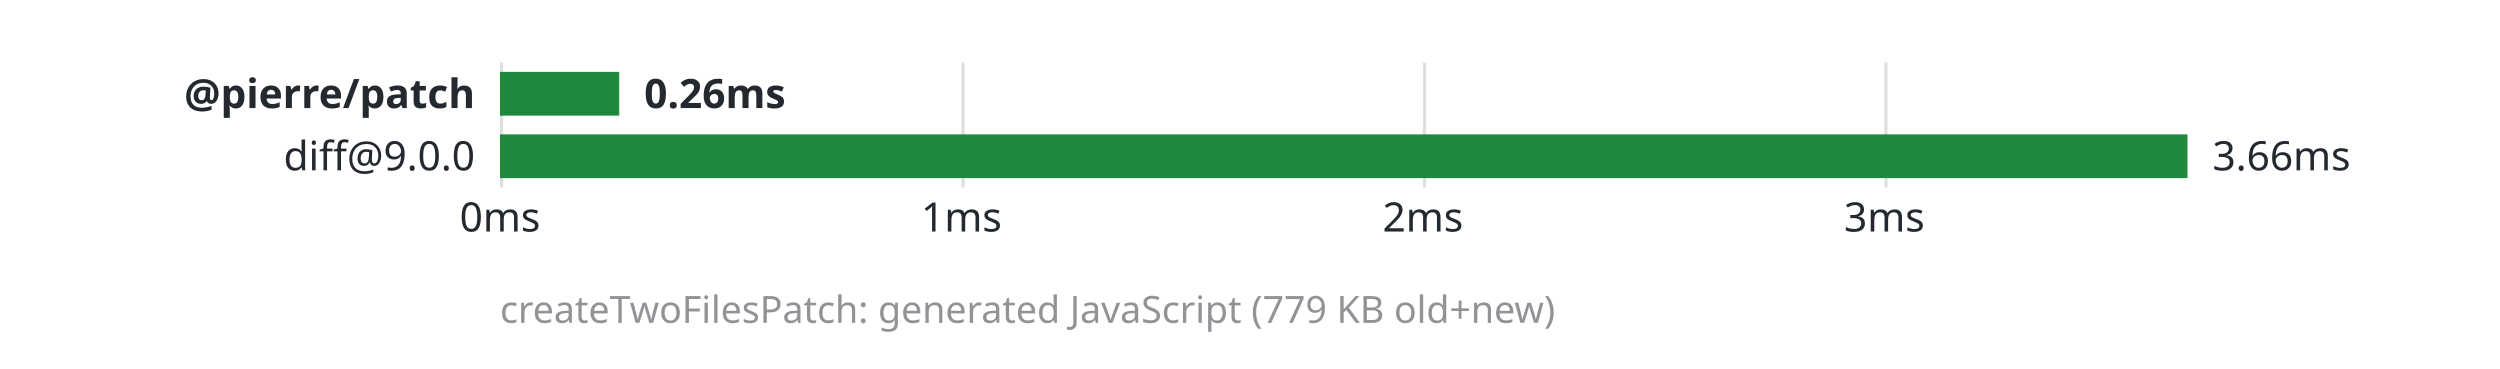
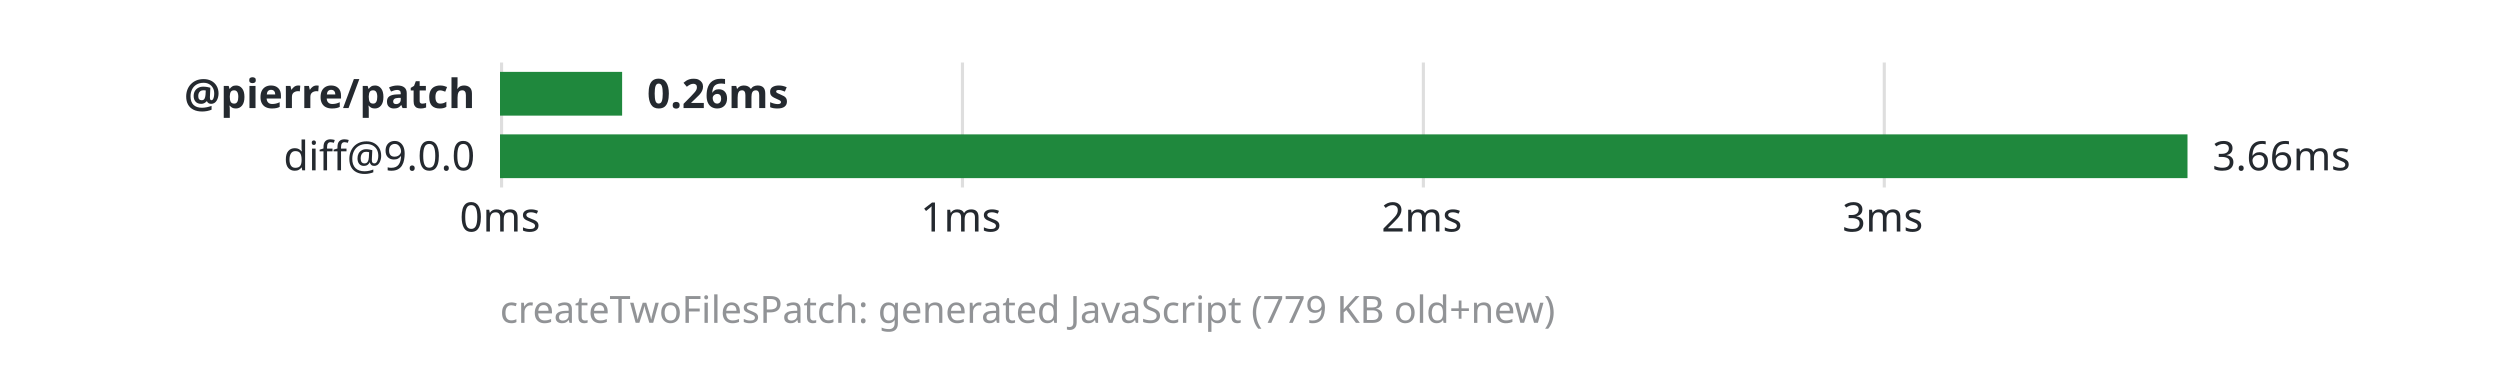
<svg xmlns="http://www.w3.org/2000/svg" width="800" height="118" fill="black" font-family="sans-serif" font-size="13px">
  <rect x="160" y="20" width="1" height="40" fill="#7F7F7F" fill-opacity="0.25" />
-   <rect x="307.665" y="20" width="1" height="40" fill="#7F7F7F" fill-opacity="0.25" />
-   <rect x="455.331" y="20" width="1" height="40" fill="#7F7F7F" fill-opacity="0.25" />
-   <rect x="602.996" y="20" width="1" height="40" fill="#7F7F7F" fill-opacity="0.25" />
-   <rect x="160" y="23" width="38.147" height="14" fill="#1f883d" />
+   <rect x="307.491" y="20" width="1" height="40" fill="#7F7F7F" fill-opacity="0.25" />
+   <rect x="454.981" y="20" width="1" height="40" fill="#7F7F7F" fill-opacity="0.25" />
+   <rect x="602.472" y="20" width="1" height="40" fill="#7F7F7F" fill-opacity="0.25" />
+   <rect x="160" y="23" width="39.079" height="14" fill="#1f883d" />
  <text x="152" y="30" text-anchor="end" dominant-baseline="middle" font-weight="bold" fill="#24292F">@pierre/patch</text>
-   <text x="206.147" y="30" dominant-baseline="middle" font-weight="bold" fill="#24292F">0.26ms</text>
+   <text x="207.079" y="30" dominant-baseline="middle" font-weight="bold" fill="#24292F">0.26ms</text>
  <rect x="160" y="43" width="540" height="14" fill="#1f883d" />
  <text x="152" y="50" text-anchor="end" dominant-baseline="middle" fill="#24292F">diff@9.0.0</text>
  <text x="708" y="50" dominant-baseline="middle" fill="#24292F">3.66ms</text>
  <text x="160" y="64" text-anchor="middle" dominant-baseline="hanging" fill="#24292F">0ms</text>
-   <text x="307.665" y="64" text-anchor="middle" dominant-baseline="hanging" fill="#24292F">1ms</text>
-   <text x="455.331" y="64" text-anchor="middle" dominant-baseline="hanging" fill="#24292F">2ms</text>
-   <text x="602.996" y="64" text-anchor="middle" dominant-baseline="hanging" fill="#24292F">3ms</text>
+   <text x="307.491" y="64" text-anchor="middle" dominant-baseline="hanging" fill="#24292F">1ms</text>
+   <text x="454.981" y="64" text-anchor="middle" dominant-baseline="hanging" fill="#24292F">2ms</text>
+   <text x="602.472" y="64" text-anchor="middle" dominant-baseline="hanging" fill="#24292F">3ms</text>
  <text x="160" y="94" dominant-baseline="hanging" font-size="12px" fill="#24292F" fill-opacity="0.5">createTwoFilesPatch: generated JavaScript (779 KB old+new)</text>
</svg>
